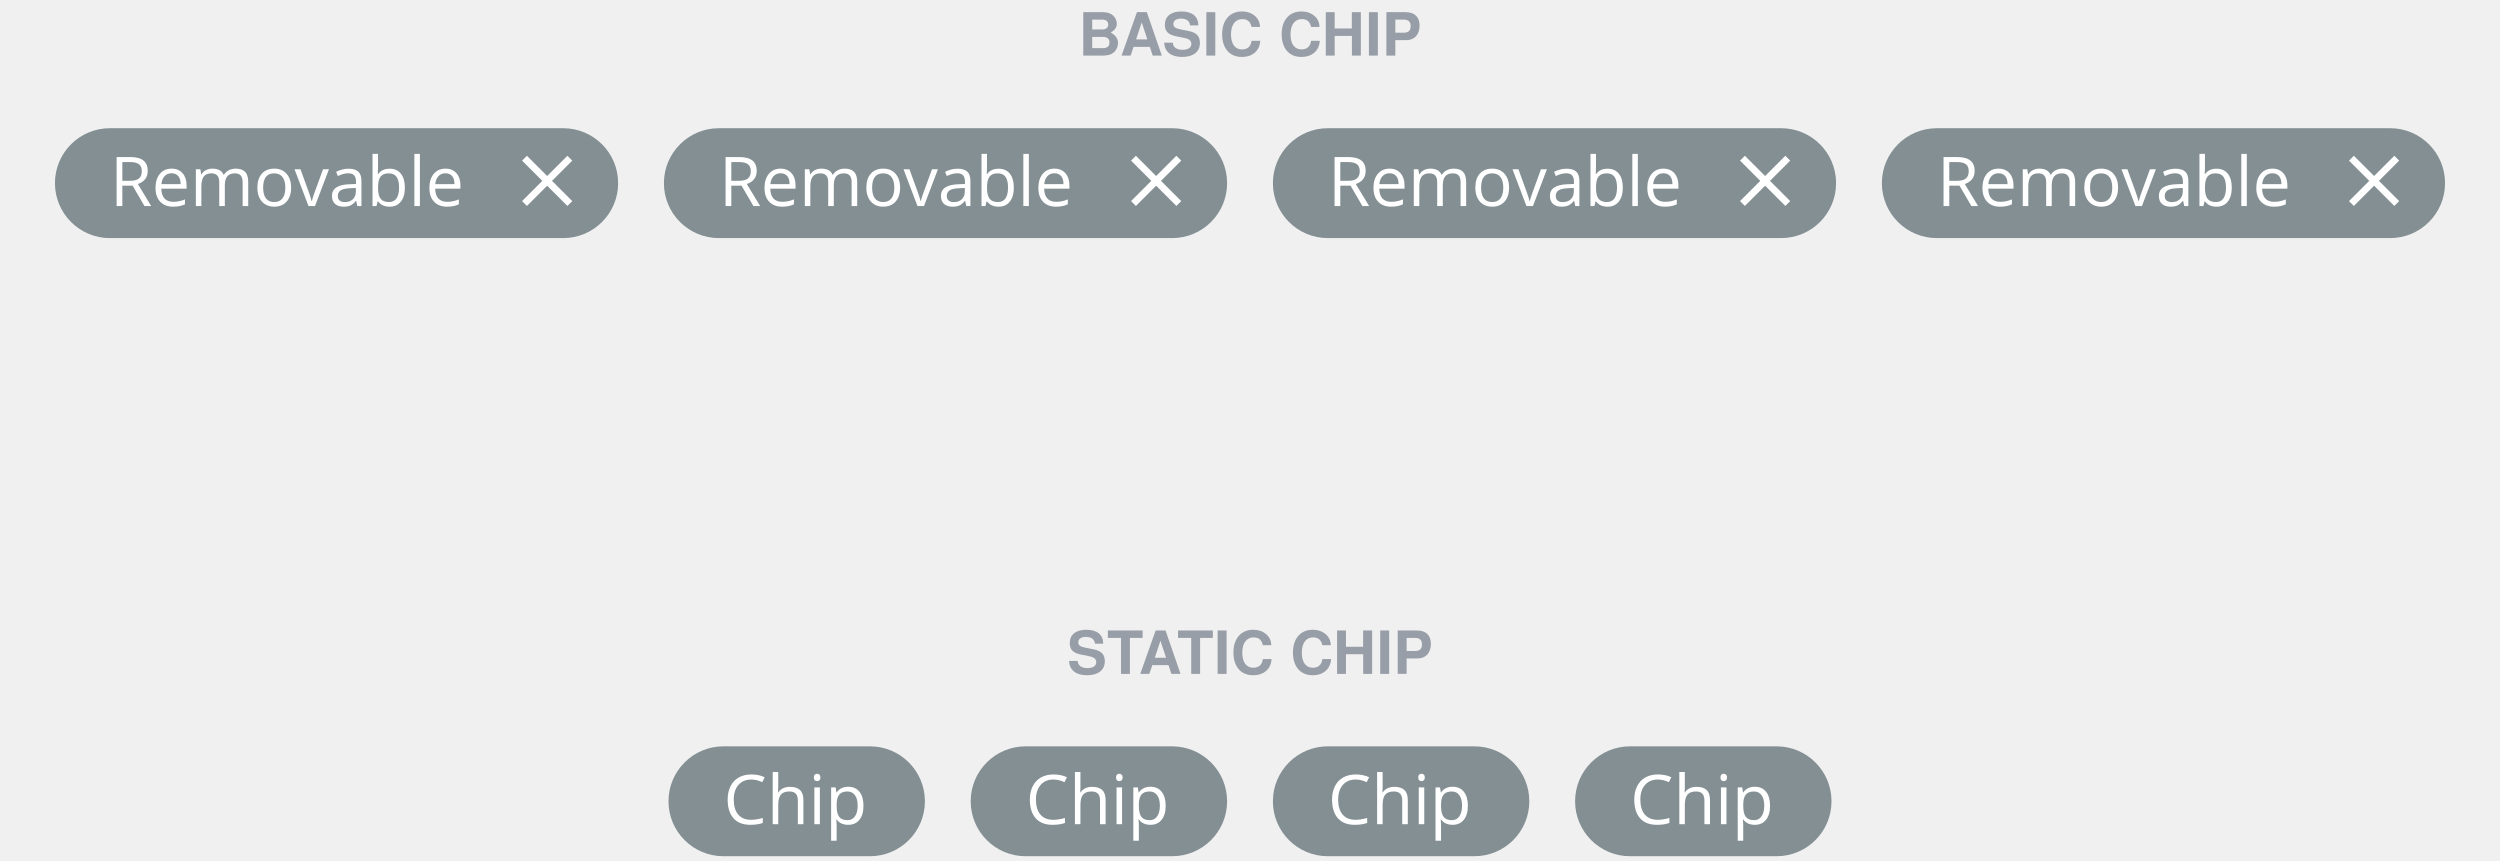
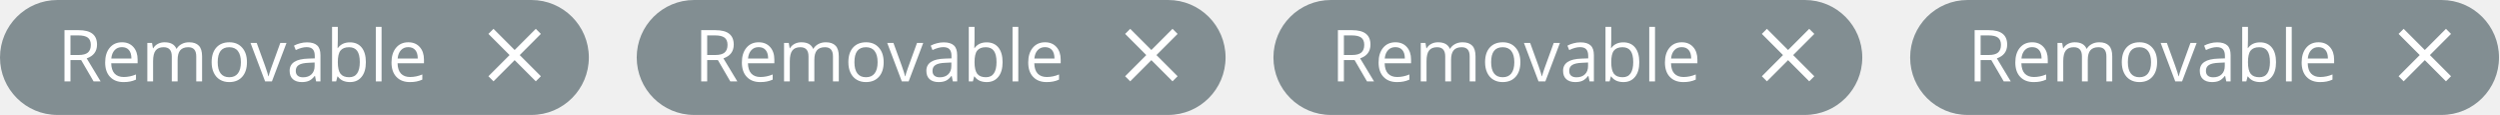
- <svg xmlns="http://www.w3.org/2000/svg" width="546" height="188" viewBox="0 0 546 188">
+ <svg xmlns="http://www.w3.org/2000/svg" width="522" height="24" viewBox="0 0 522 24">
  <defs>
-     <style>.a{fill:#838f93;}.b,.c{fill:#fff;}.b{fill-rule:evenodd;}.c{font-size:15px;font-family:OpenSans, Open Sans;}.d{letter-spacing:-0.01em;}.e{letter-spacing:-0.004em;}.f{letter-spacing:-0.006em;}.g{letter-spacing:-0.002em;}.h{letter-spacing:-0.006em;}.i{letter-spacing:-0.003em;}.j{letter-spacing:-0.008em;}.k{letter-spacing:-0.009em;}.l{letter-spacing:0em;}.m{font-size:13px;fill:#989ea7;font-family:Helvetica-Bold, Helvetica;font-weight:700;}.n{letter-spacing:0.003em;}.o{letter-spacing:-0.079em;}.p{letter-spacing:-0.075em;}.q{letter-spacing:0.006em;}.r{letter-spacing:0.005em;}.s{letter-spacing:-0.005em;}.t{letter-spacing:0.008em;}.u{letter-spacing:0.003em;}.v{letter-spacing:-0.023em;}.w{letter-spacing:-0.013em;}.x{letter-spacing:0.012em;}.y{letter-spacing:0.005em;}.z{letter-spacing:-0.005em;}.aa{letter-spacing:0.008em;}.ab{letter-spacing:0.003em;}.ac{fill:none;}</style>
+     <style>.a{fill:#828e92;}.b,.c{fill:#fff;}.b{fill-rule:evenodd;}.c{font-size:15px;font-family:OpenSans, Open Sans;}.d{letter-spacing:-0.01em;}.e{letter-spacing:-0.004em;}.f{letter-spacing:-0.006em;}.g{letter-spacing:-0.002em;}.h{letter-spacing:-0.006em;}.i{letter-spacing:-0.003em;}</style>
  </defs>
-   <path class="a" d="M24,52a12,12,0,0,1,0-24h99a12,12,0,0,1,0,24Z" />
-   <polygon class="b" points="114.019 35.08 115.08 34.02 119.5 38.44 123.918 34.02 124.979 35.08 120.56 39.5 124.979 43.92 123.918 44.98 119.5 40.56 115.08 44.98 114.019 43.92 118.439 39.5 114.019 35.08" />
-   <text class="c" transform="translate(24 45)">
+   <path class="a" d="M12,24A12,12,0,0,1,12,0h99a12,12,0,0,1,0,24Z" />
+   <polygon class="b" points="102.02 7.08 103.081 6.02 107.501 10.44 111.919 6.02 112.98 7.08 108.561 11.5 112.98 15.92 111.919 16.98 107.501 12.56 103.081 16.98 102.02 15.92 106.44 11.5 102.02 7.08" />
+   <text class="c" transform="translate(12.001 17)">
    <tspan class="d">R</tspan>
    <tspan class="e" x="9.121" y="0">em</tspan>
    <tspan class="f" x="31.363" y="0">o</tspan>
    <tspan class="g" x="40.33" y="0">v</tspan>
    <tspan class="h" x="47.812" y="0">a</tspan>
    <tspan class="i" x="56.062" y="0">b</tspan>
    <tspan class="e" x="65.203" y="0">l</tspan>
    <tspan x="68.932" y="0">e</tspan>
  </text>
-   <path class="a" d="M157,52a12,12,0,1,1,0-24h99a12,12,0,0,1,0,24Z" />
-   <polygon class="b" points="247.019 35.08 248.08 34.02 252.5 38.44 256.918 34.02 257.979 35.08 253.56 39.5 257.979 43.92 256.918 44.98 252.5 40.56 248.08 44.98 247.019 43.92 251.439 39.5 247.019 35.08" />
-   <text class="c" transform="translate(157 45)">
+   <path class="a" d="M145,24a12,12,0,1,1,0-24h99a12,12,0,0,1,0,24Z" />
+   <polygon class="b" points="235.02 7.08 236.081 6.02 240.501 10.44 244.919 6.02 245.98 7.08 241.561 11.5 245.98 15.92 244.919 16.98 240.501 12.56 236.081 16.98 235.02 15.92 239.44 11.5 235.02 7.08" />
+   <text class="c" transform="translate(145.001 17)">
    <tspan class="d">R</tspan>
    <tspan class="e" x="9.121" y="0">em</tspan>
    <tspan class="f" x="31.363" y="0">o</tspan>
    <tspan class="g" x="40.33" y="0">v</tspan>
    <tspan class="h" x="47.812" y="0">a</tspan>
    <tspan class="i" x="56.062" y="0">b</tspan>
    <tspan class="e" x="65.203" y="0">l</tspan>
    <tspan x="68.932" y="0">e</tspan>
  </text>
-   <path class="a" d="M290,52a12,12,0,0,1,0-24h99a12,12,0,0,1,0,24Z" />
-   <polygon class="b" points="380.021 35.08 381.079 34.02 385.5 38.44 389.919 34.02 390.979 35.08 386.56 39.5 390.979 43.92 389.919 44.98 385.5 40.56 381.079 44.98 380.021 43.92 384.439 39.5 380.021 35.08" />
-   <text class="c" transform="translate(290 45)">
+   <path class="a" d="M278,24a12,12,0,0,1,0-24h99a12,12,0,0,1,0,24Z" />
+   <polygon class="b" points="368.022 7.08 369.08 6.02 373.501 10.44 377.92 6.02 378.98 7.08 374.561 11.5 378.98 15.92 377.92 16.98 373.501 12.56 369.08 16.98 368.022 15.92 372.44 11.5 368.022 7.08" />
+   <text class="c" transform="translate(278.001 17)">
    <tspan class="d">R</tspan>
    <tspan class="e" x="9.121" y="0">em</tspan>
    <tspan class="f" x="31.363" y="0">o</tspan>
    <tspan class="g" x="40.33" y="0">v</tspan>
    <tspan class="h" x="47.812" y="0">a</tspan>
    <tspan class="i" x="56.062" y="0">b</tspan>
    <tspan class="e" x="65.203" y="0">l</tspan>
    <tspan x="68.932" y="0">e</tspan>
  </text>
-   <path class="a" d="M423,52a12,12,0,0,1,0-24h99a12,12,0,0,1,0,24Z" />
-   <polygon class="b" points="513.021 35.08 514.079 34.02 518.5 38.44 522.919 34.02 523.978 35.08 519.56 39.5 523.978 43.92 522.919 44.98 518.5 40.56 514.079 44.98 513.021 43.92 517.439 39.5 513.021 35.08" />
-   <text class="c" transform="translate(423 45)">
+   <path class="a" d="M411,24a12,12,0,0,1,0-24h99a12,12,0,0,1,0,24Z" />
+   <polygon class="b" points="501.022 7.08 502.08 6.02 506.501 10.44 510.92 6.02 511.979 7.08 507.561 11.5 511.979 15.92 510.92 16.98 506.501 12.56 502.08 16.98 501.022 15.92 505.44 11.5 501.022 7.08" />
+   <text class="c" transform="translate(411.001 17)">
    <tspan class="d">R</tspan>
    <tspan class="e" x="9.121" y="0">em</tspan>
    <tspan class="f" x="31.363" y="0">o</tspan>
    <tspan class="g" x="40.33" y="0">v</tspan>
    <tspan class="h" x="47.812" y="0">a</tspan>
    <tspan class="i" x="56.062" y="0">b</tspan>
    <tspan class="e" x="65.203" y="0">l</tspan>
    <tspan x="68.932" y="0">e</tspan>
  </text>
-   <path class="a" d="M158,187a12,12,0,1,1,0-24h32a12,12,0,0,1,0,24Z" />
-   <text class="c" transform="translate(158 180)">C<tspan class="j" x="9.463" y="0">h</tspan>
-     <tspan class="k" x="18.557" y="0">i</tspan>
-     <tspan class="l" x="22.221" y="0">p</tspan>
-   </text>
-   <path class="a" d="M224,187a12,12,0,0,1,0-24h32a12,12,0,0,1,0,24Z" />
-   <text class="c" transform="translate(224 180)">C<tspan class="j" x="9.463" y="0">h</tspan>
-     <tspan class="k" x="18.557" y="0">i</tspan>
-     <tspan class="l" x="22.221" y="0">p</tspan>
-   </text>
-   <path class="a" d="M290,187a12,12,0,0,1,0-24h32a12,12,0,0,1,0,24Z" />
-   <text class="c" transform="translate(290 180)">C<tspan class="j" x="9.463" y="0">h</tspan>
-     <tspan class="k" x="18.557" y="0">i</tspan>
-     <tspan class="l" x="22.221" y="0">p</tspan>
-   </text>
-   <path class="a" d="M356,187a12,12,0,0,1,0-24h32a12,12,0,0,1,0,24Z" />
-   <text class="c" transform="translate(356 180)">C<tspan class="j" x="9.463" y="0">h</tspan>
-     <tspan class="k" x="18.557" y="0">i</tspan>
-     <tspan class="l" x="22.221" y="0">p</tspan>
-   </text>
-   <text class="m" transform="translate(233.057 147.178)">
-     <tspan class="n">S</tspan>
-     <tspan class="o" x="8.711" y="0">T</tspan>
-     <tspan class="p" x="15.632" y="0">A</tspan>
-     <tspan class="q" x="24.042" y="0">T</tspan>
-     <tspan class="r" x="32.063" y="0">I</tspan>
-     <tspan x="35.744" y="0">C </tspan>
-     <tspan class="s" x="48.744" y="0">C</tspan>
-     <tspan class="t" x="58.072" y="0">H</tspan>
-     <tspan class="u" x="67.569" y="0">I</tspan>
-     <tspan x="71.215" y="0">P</tspan>
-   </text>
-   <text class="m" transform="translate(235.522 12.141)">
-     <tspan class="v">B</tspan>
-     <tspan class="w" x="9.083" y="0">A</tspan>
-     <tspan class="x" x="18.308" y="0">S</tspan>
-     <tspan class="y" x="27.131" y="0">I</tspan>
-     <tspan x="30.813" y="0">C </tspan>
-     <tspan class="z" x="43.813" y="0">C</tspan>
-     <tspan class="aa" x="53.14" y="0">H</tspan>
-     <tspan class="ab" x="62.638" y="0">I</tspan>
-     <tspan x="66.283" y="0">P</tspan>
-   </text>
-   <rect class="ac" width="546" height="188" />
</svg>
